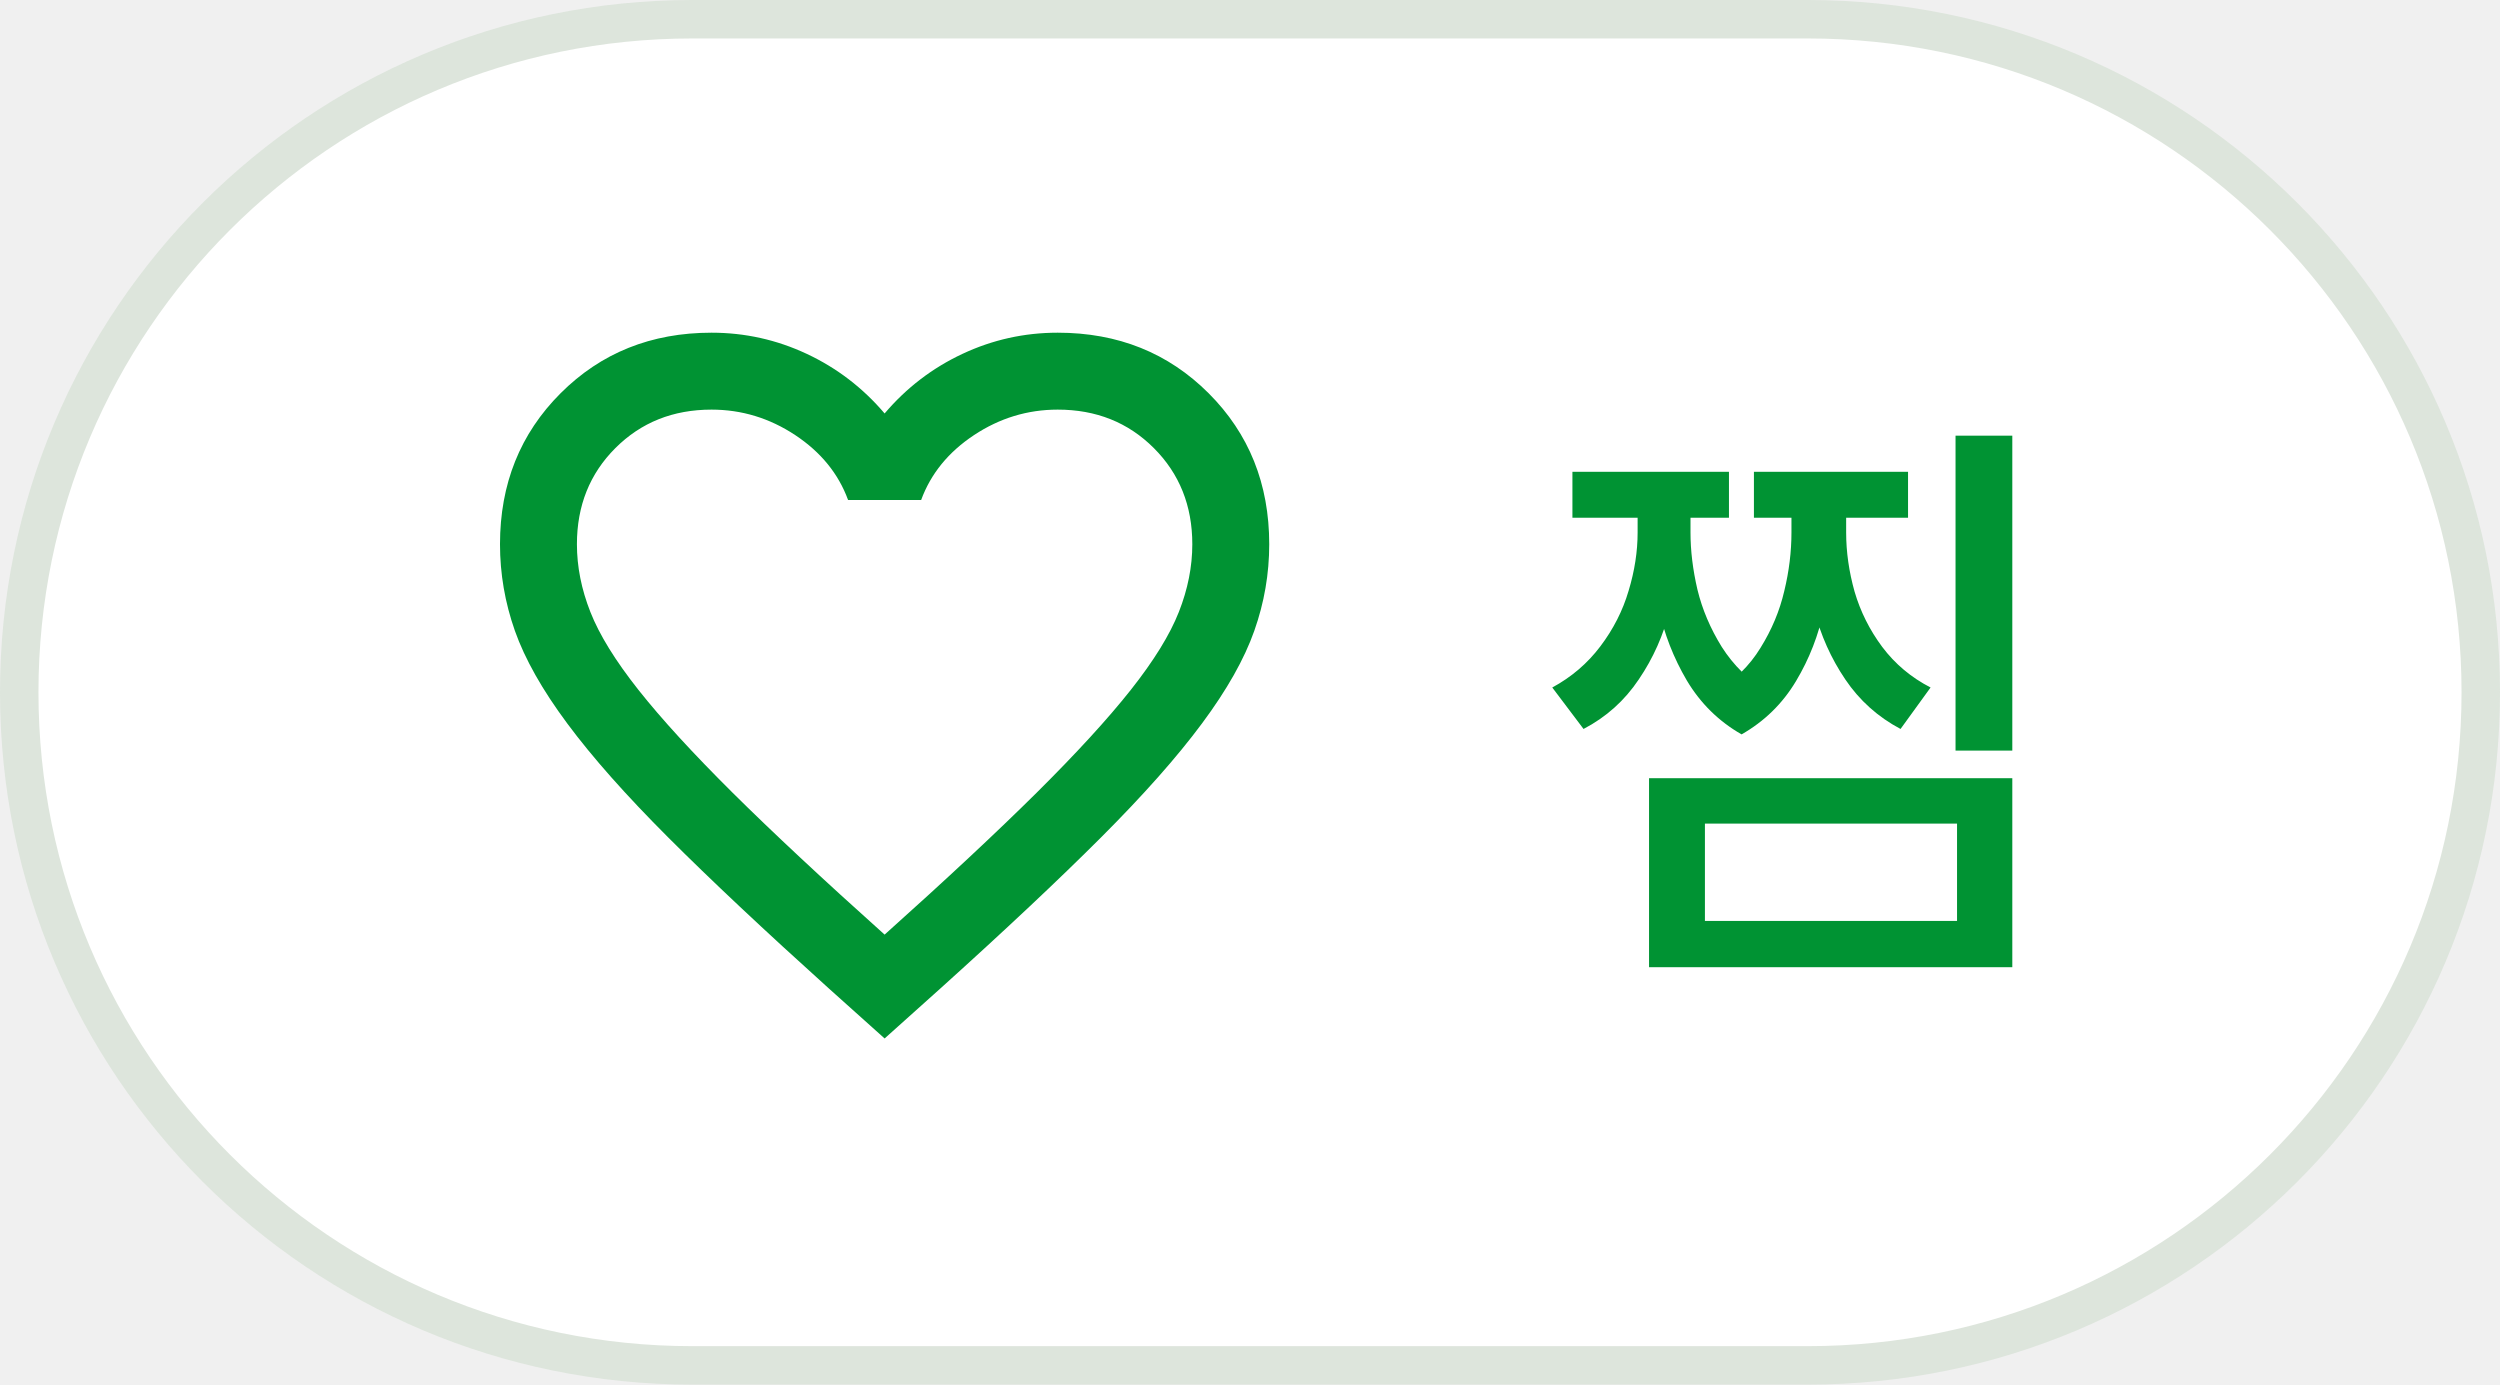
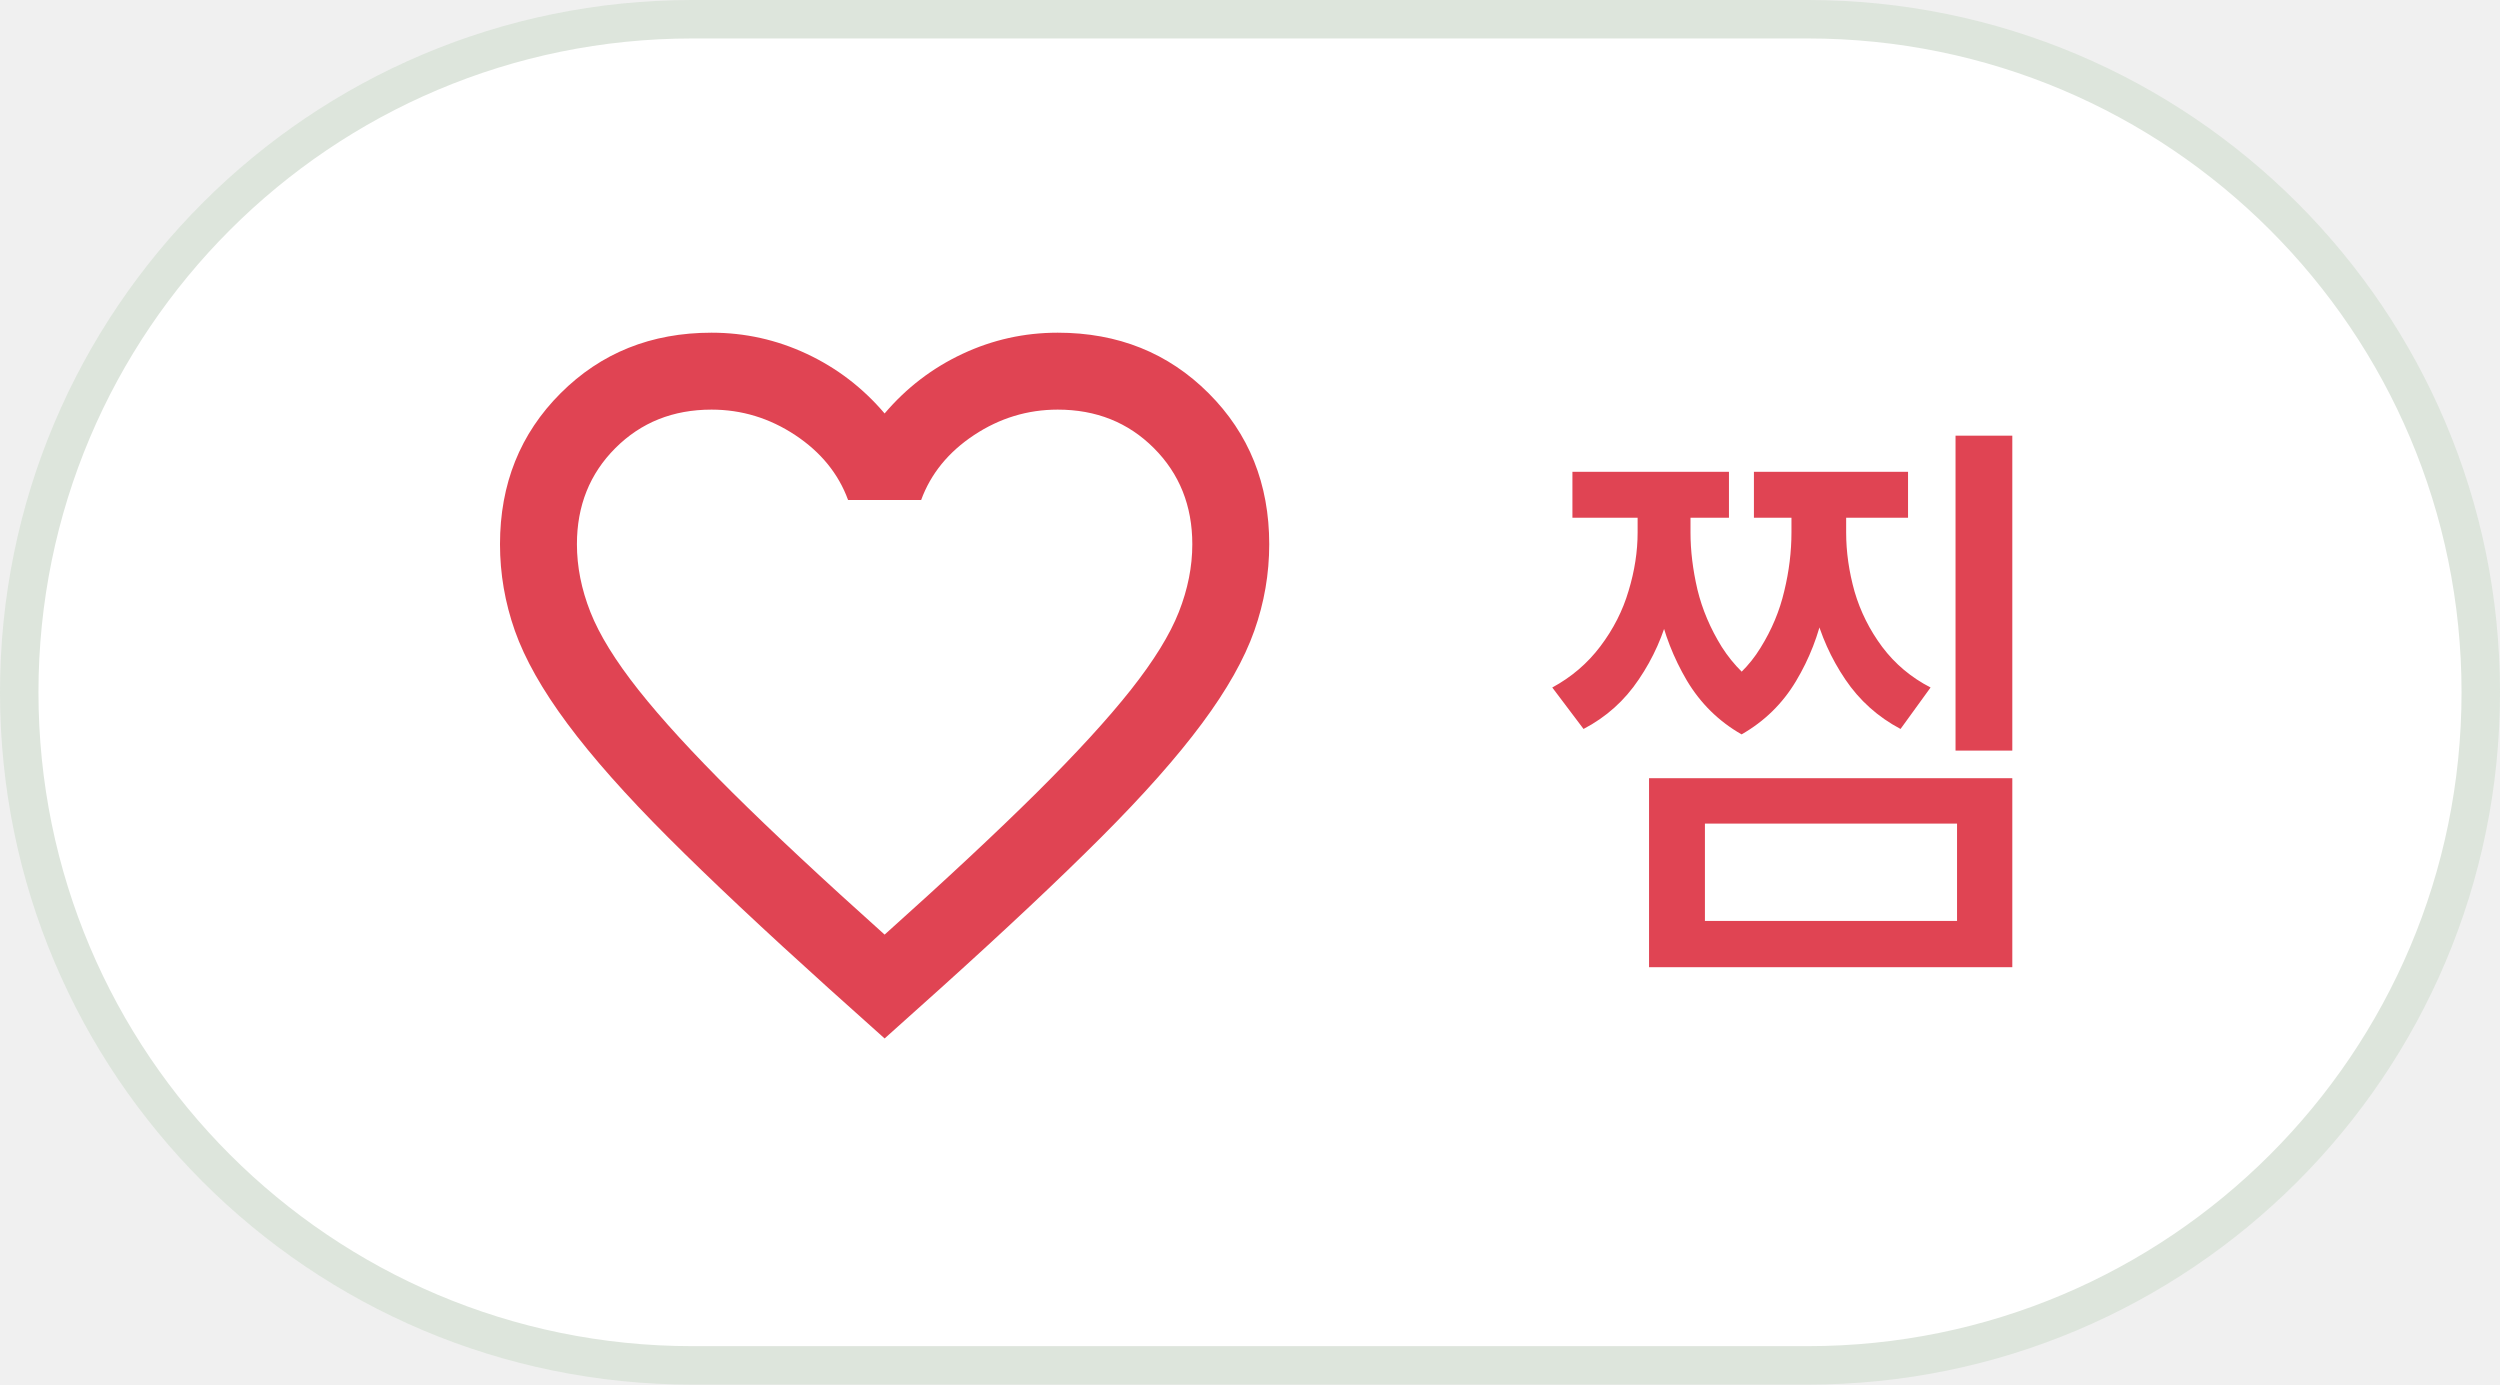
<svg xmlns="http://www.w3.org/2000/svg" width="65" height="36" viewBox="0 0 65 36" fill="none">
  <rect x="0.5" y="0.5" width="64" height="35" rx="17.5" fill="white" />
  <rect x="0.5" y="0.5" width="64" height="35" rx="17.5" stroke="#DDE5DC" />
-   <path d="M23 27L21.55 25.7C19.867 24.183 18.475 22.875 17.375 21.775C16.275 20.675 15.4 19.688 14.75 18.812C14.1 17.938 13.646 17.133 13.387 16.4C13.129 15.667 13 14.917 13 14.15C13 12.583 13.525 11.275 14.575 10.225C15.625 9.175 16.933 8.65 18.5 8.65C19.367 8.65 20.192 8.833 20.975 9.2C21.758 9.567 22.433 10.083 23 10.75C23.567 10.083 24.242 9.567 25.025 9.2C25.808 8.833 26.633 8.65 27.5 8.65C29.067 8.65 30.375 9.175 31.425 10.225C32.475 11.275 33 12.583 33 14.15C33 14.917 32.871 15.667 32.612 16.4C32.354 17.133 31.9 17.938 31.25 18.812C30.6 19.688 29.725 20.675 28.625 21.775C27.525 22.875 26.133 24.183 24.45 25.7L23 27ZM23 24.3C24.6 22.867 25.917 21.637 26.95 20.613C27.983 19.587 28.8 18.696 29.4 17.938C30 17.179 30.417 16.504 30.65 15.912C30.883 15.321 31 14.733 31 14.15C31 13.15 30.667 12.317 30 11.65C29.333 10.983 28.5 10.65 27.5 10.65C26.717 10.65 25.992 10.871 25.325 11.312C24.658 11.754 24.2 12.317 23.95 13H22.05C21.8 12.317 21.342 11.754 20.675 11.312C20.008 10.871 19.283 10.65 18.5 10.65C17.5 10.65 16.667 10.983 16 11.65C15.333 12.317 15 13.15 15 14.15C15 14.733 15.117 15.321 15.35 15.912C15.583 16.504 16 17.179 16.6 17.938C17.2 18.696 18.017 19.587 19.05 20.613C20.083 21.637 21.4 22.867 23 24.3Z" fill="#009333" />
-   <path d="M43.656 13.844C43.656 14.521 43.575 15.19 43.414 15.852C43.253 16.508 42.984 17.112 42.609 17.664C42.24 18.216 41.76 18.646 41.172 18.953L40.359 17.875C40.859 17.604 41.276 17.247 41.609 16.805C41.948 16.357 42.193 15.875 42.344 15.359C42.5 14.844 42.578 14.338 42.578 13.844V12.75H43.656V13.844ZM43.953 13.844C43.953 14.318 44.013 14.812 44.133 15.328C44.258 15.844 44.469 16.341 44.766 16.82C45.068 17.294 45.464 17.685 45.953 17.992L45.281 19.094C44.688 18.755 44.214 18.289 43.859 17.695C43.51 17.102 43.266 16.474 43.125 15.812C42.99 15.151 42.922 14.495 42.922 13.844V12.75H43.953V13.844ZM47.633 13.844C47.633 14.51 47.562 15.177 47.422 15.844C47.286 16.505 47.044 17.128 46.695 17.711C46.346 18.294 45.875 18.755 45.281 19.094L44.602 17.992C45.096 17.695 45.487 17.312 45.773 16.844C46.065 16.375 46.271 15.883 46.391 15.367C46.516 14.852 46.578 14.344 46.578 13.844V12.75H47.633V13.844ZM48 13.844C48 14.349 48.073 14.862 48.219 15.383C48.37 15.898 48.609 16.378 48.938 16.82C49.271 17.263 49.69 17.615 50.195 17.875L49.414 18.953C48.825 18.641 48.346 18.211 47.977 17.664C47.607 17.117 47.339 16.518 47.172 15.867C47.01 15.216 46.93 14.542 46.93 13.844V12.75H48V13.844ZM44.953 13.461H40.883V12.266H44.953V13.461ZM49.609 13.461H45.602V12.266H49.609V13.461ZM52.32 19.516H50.844V11.328H52.32V19.516ZM52.32 25.148H42.875V20.234H52.32V25.148ZM44.328 23.945H50.883V21.414H44.328V23.945Z" fill="#009333" />
+   <path d="M23 27L21.55 25.7C19.867 24.183 18.475 22.875 17.375 21.775C16.275 20.675 15.4 19.688 14.75 18.812C14.1 17.938 13.646 17.133 13.387 16.4C13.129 15.667 13 14.917 13 14.15C13 12.583 13.525 11.275 14.575 10.225C15.625 9.175 16.933 8.65 18.5 8.65C19.367 8.65 20.192 8.833 20.975 9.2C21.758 9.567 22.433 10.083 23 10.75C23.567 10.083 24.242 9.567 25.025 9.2C25.808 8.833 26.633 8.65 27.5 8.65C29.067 8.65 30.375 9.175 31.425 10.225C32.475 11.275 33 12.583 33 14.15C33 14.917 32.871 15.667 32.612 16.4C32.354 17.133 31.9 17.938 31.25 18.812C30.6 19.688 29.725 20.675 28.625 21.775C27.525 22.875 26.133 24.183 24.45 25.7L23 27ZM23 24.3C24.6 22.867 25.917 21.637 26.95 20.613C27.983 19.587 28.8 18.696 29.4 17.938C30 17.179 30.417 16.504 30.65 15.912C30.883 15.321 31 14.733 31 14.15C31 13.15 30.667 12.317 30 11.65C29.333 10.983 28.5 10.65 27.5 10.65C26.717 10.65 25.992 10.871 25.325 11.312C24.658 11.754 24.2 12.317 23.95 13H22.05C21.8 12.317 21.342 11.754 20.675 11.312C20.008 10.871 19.283 10.65 18.5 10.65C17.5 10.65 16.667 10.983 16 11.65C15.333 12.317 15 13.15 15 14.15C15 14.733 15.117 15.321 15.35 15.912C15.583 16.504 16 17.179 16.6 17.938C17.2 18.696 18.017 19.587 19.05 20.613C20.083 21.637 21.4 22.867 23 24.3Z" fill="#e04453" />
+   <path d="M43.656 13.844C43.656 14.521 43.575 15.19 43.414 15.852C43.253 16.508 42.984 17.112 42.609 17.664C42.24 18.216 41.76 18.646 41.172 18.953L40.359 17.875C40.859 17.604 41.276 17.247 41.609 16.805C41.948 16.357 42.193 15.875 42.344 15.359C42.5 14.844 42.578 14.338 42.578 13.844V12.75H43.656V13.844ZM43.953 13.844C43.953 14.318 44.013 14.812 44.133 15.328C44.258 15.844 44.469 16.341 44.766 16.82C45.068 17.294 45.464 17.685 45.953 17.992L45.281 19.094C44.688 18.755 44.214 18.289 43.859 17.695C43.51 17.102 43.266 16.474 43.125 15.812C42.99 15.151 42.922 14.495 42.922 13.844V12.75H43.953V13.844ZM47.633 13.844C47.633 14.51 47.562 15.177 47.422 15.844C47.286 16.505 47.044 17.128 46.695 17.711C46.346 18.294 45.875 18.755 45.281 19.094L44.602 17.992C45.096 17.695 45.487 17.312 45.773 16.844C46.065 16.375 46.271 15.883 46.391 15.367C46.516 14.852 46.578 14.344 46.578 13.844V12.75H47.633V13.844ZM48 13.844C48 14.349 48.073 14.862 48.219 15.383C48.37 15.898 48.609 16.378 48.938 16.82C49.271 17.263 49.69 17.615 50.195 17.875L49.414 18.953C48.825 18.641 48.346 18.211 47.977 17.664C47.607 17.117 47.339 16.518 47.172 15.867C47.01 15.216 46.93 14.542 46.93 13.844V12.75H48V13.844ZM44.953 13.461H40.883V12.266H44.953V13.461ZM49.609 13.461H45.602V12.266H49.609V13.461ZM52.32 19.516H50.844V11.328H52.32V19.516ZM52.32 25.148H42.875V20.234H52.32V25.148ZM44.328 23.945H50.883V21.414H44.328V23.945Z" fill="#e04453" />
</svg>
